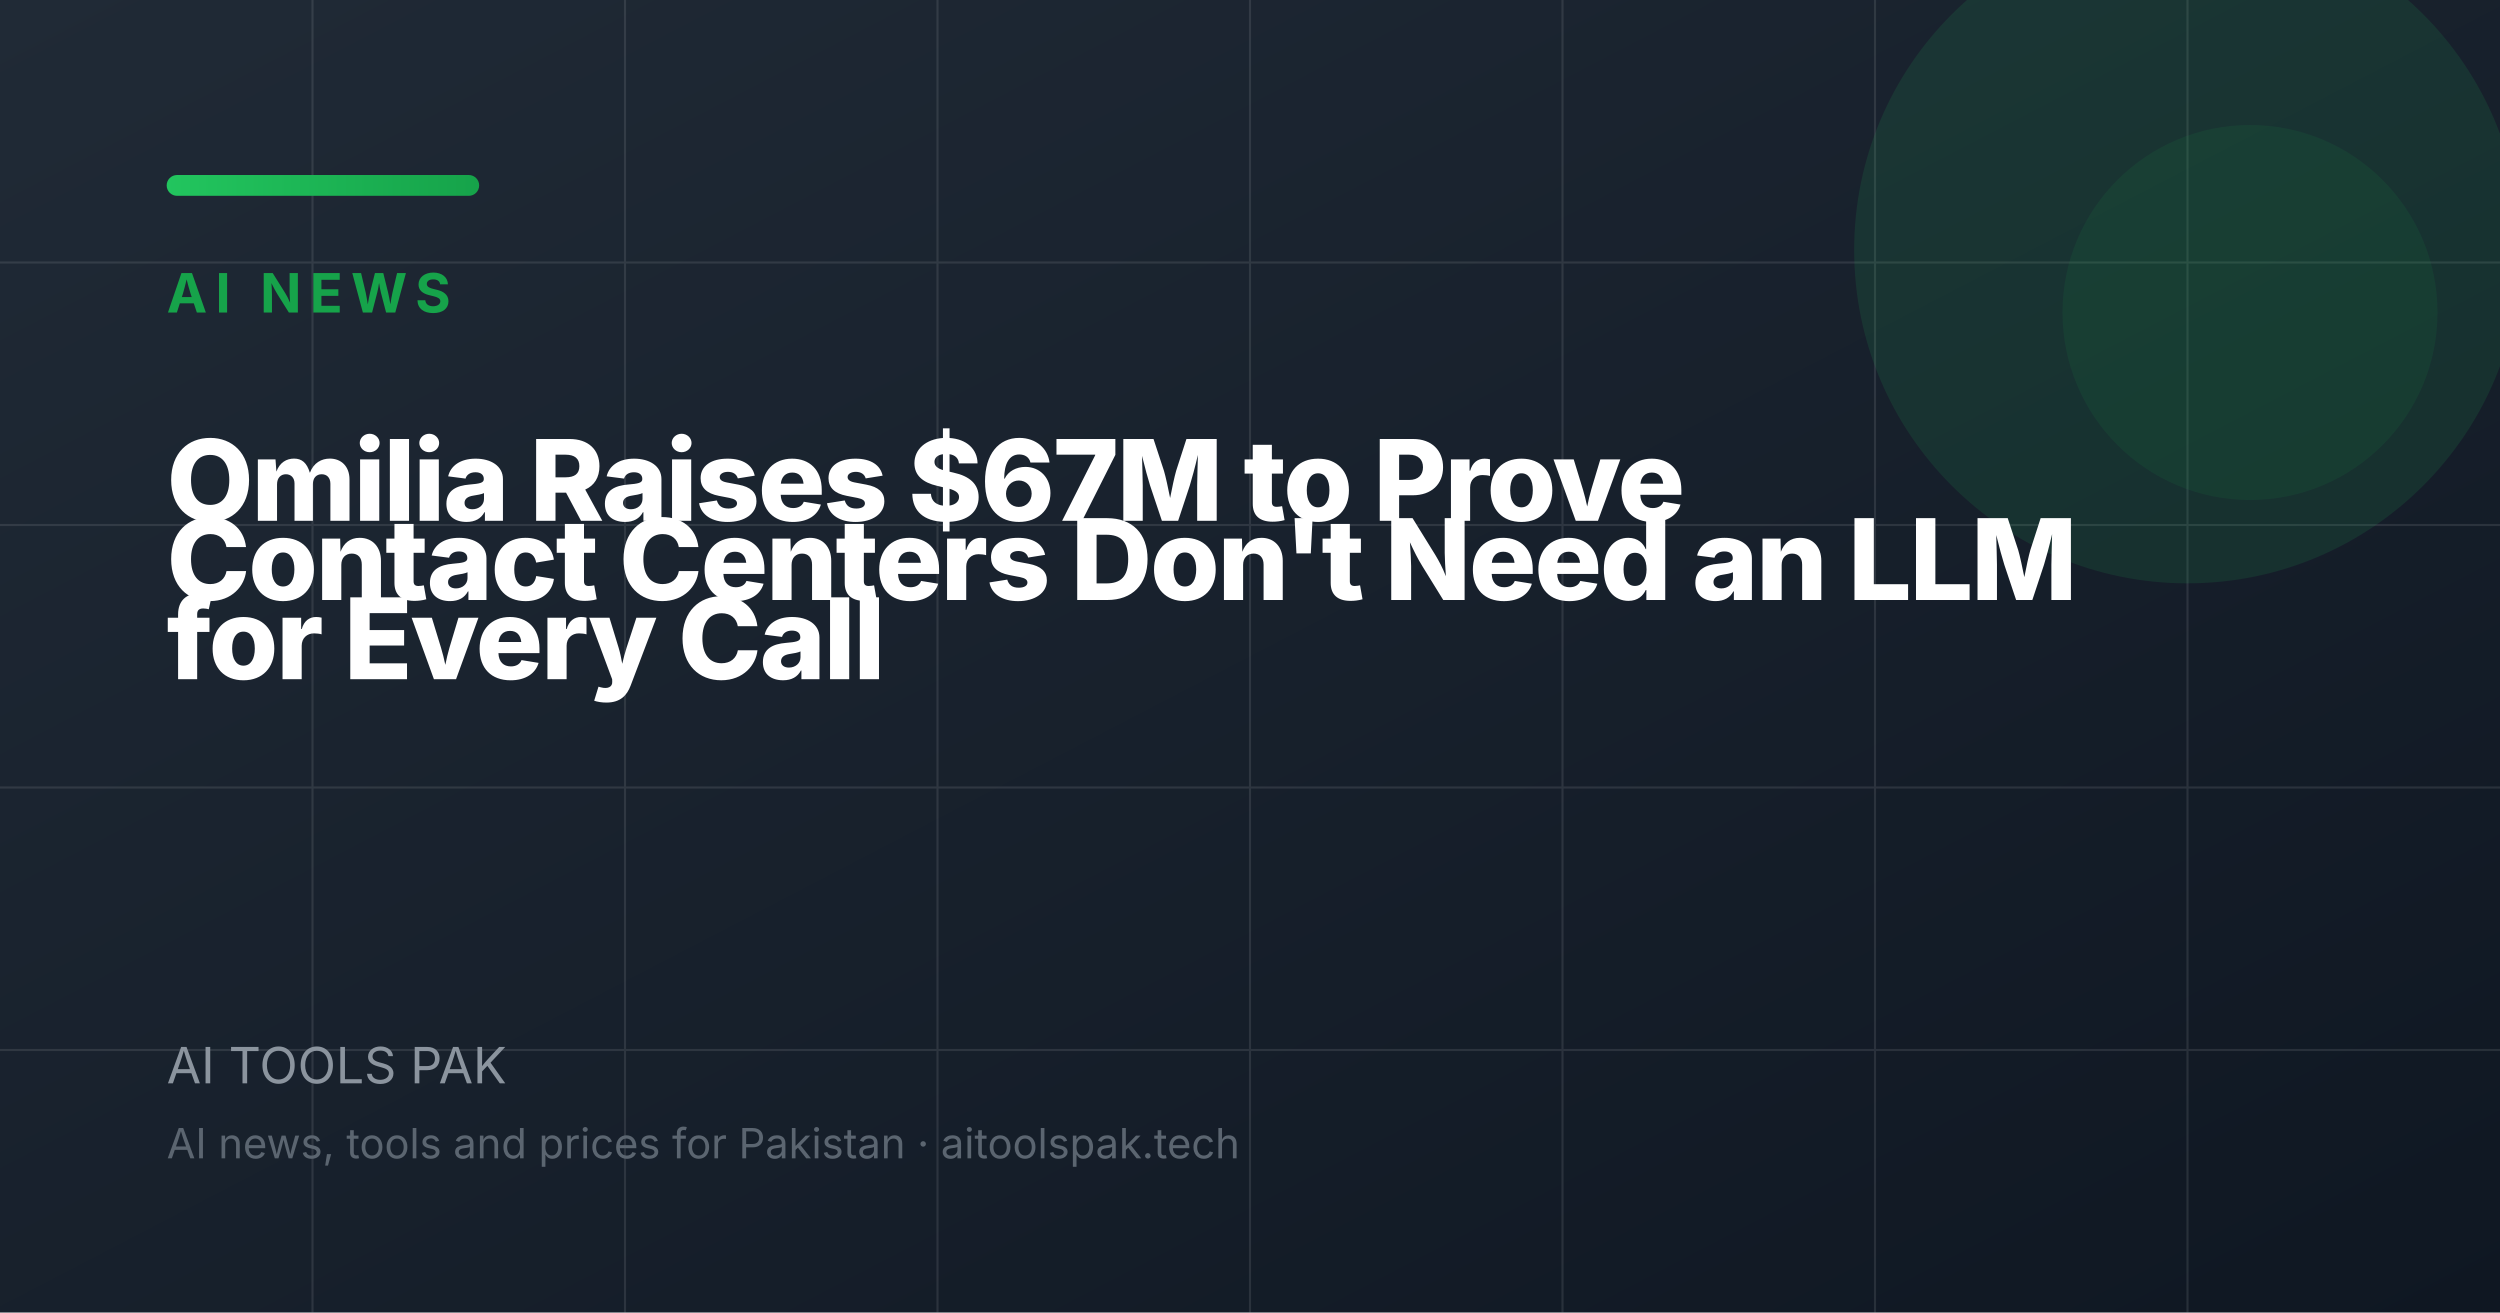
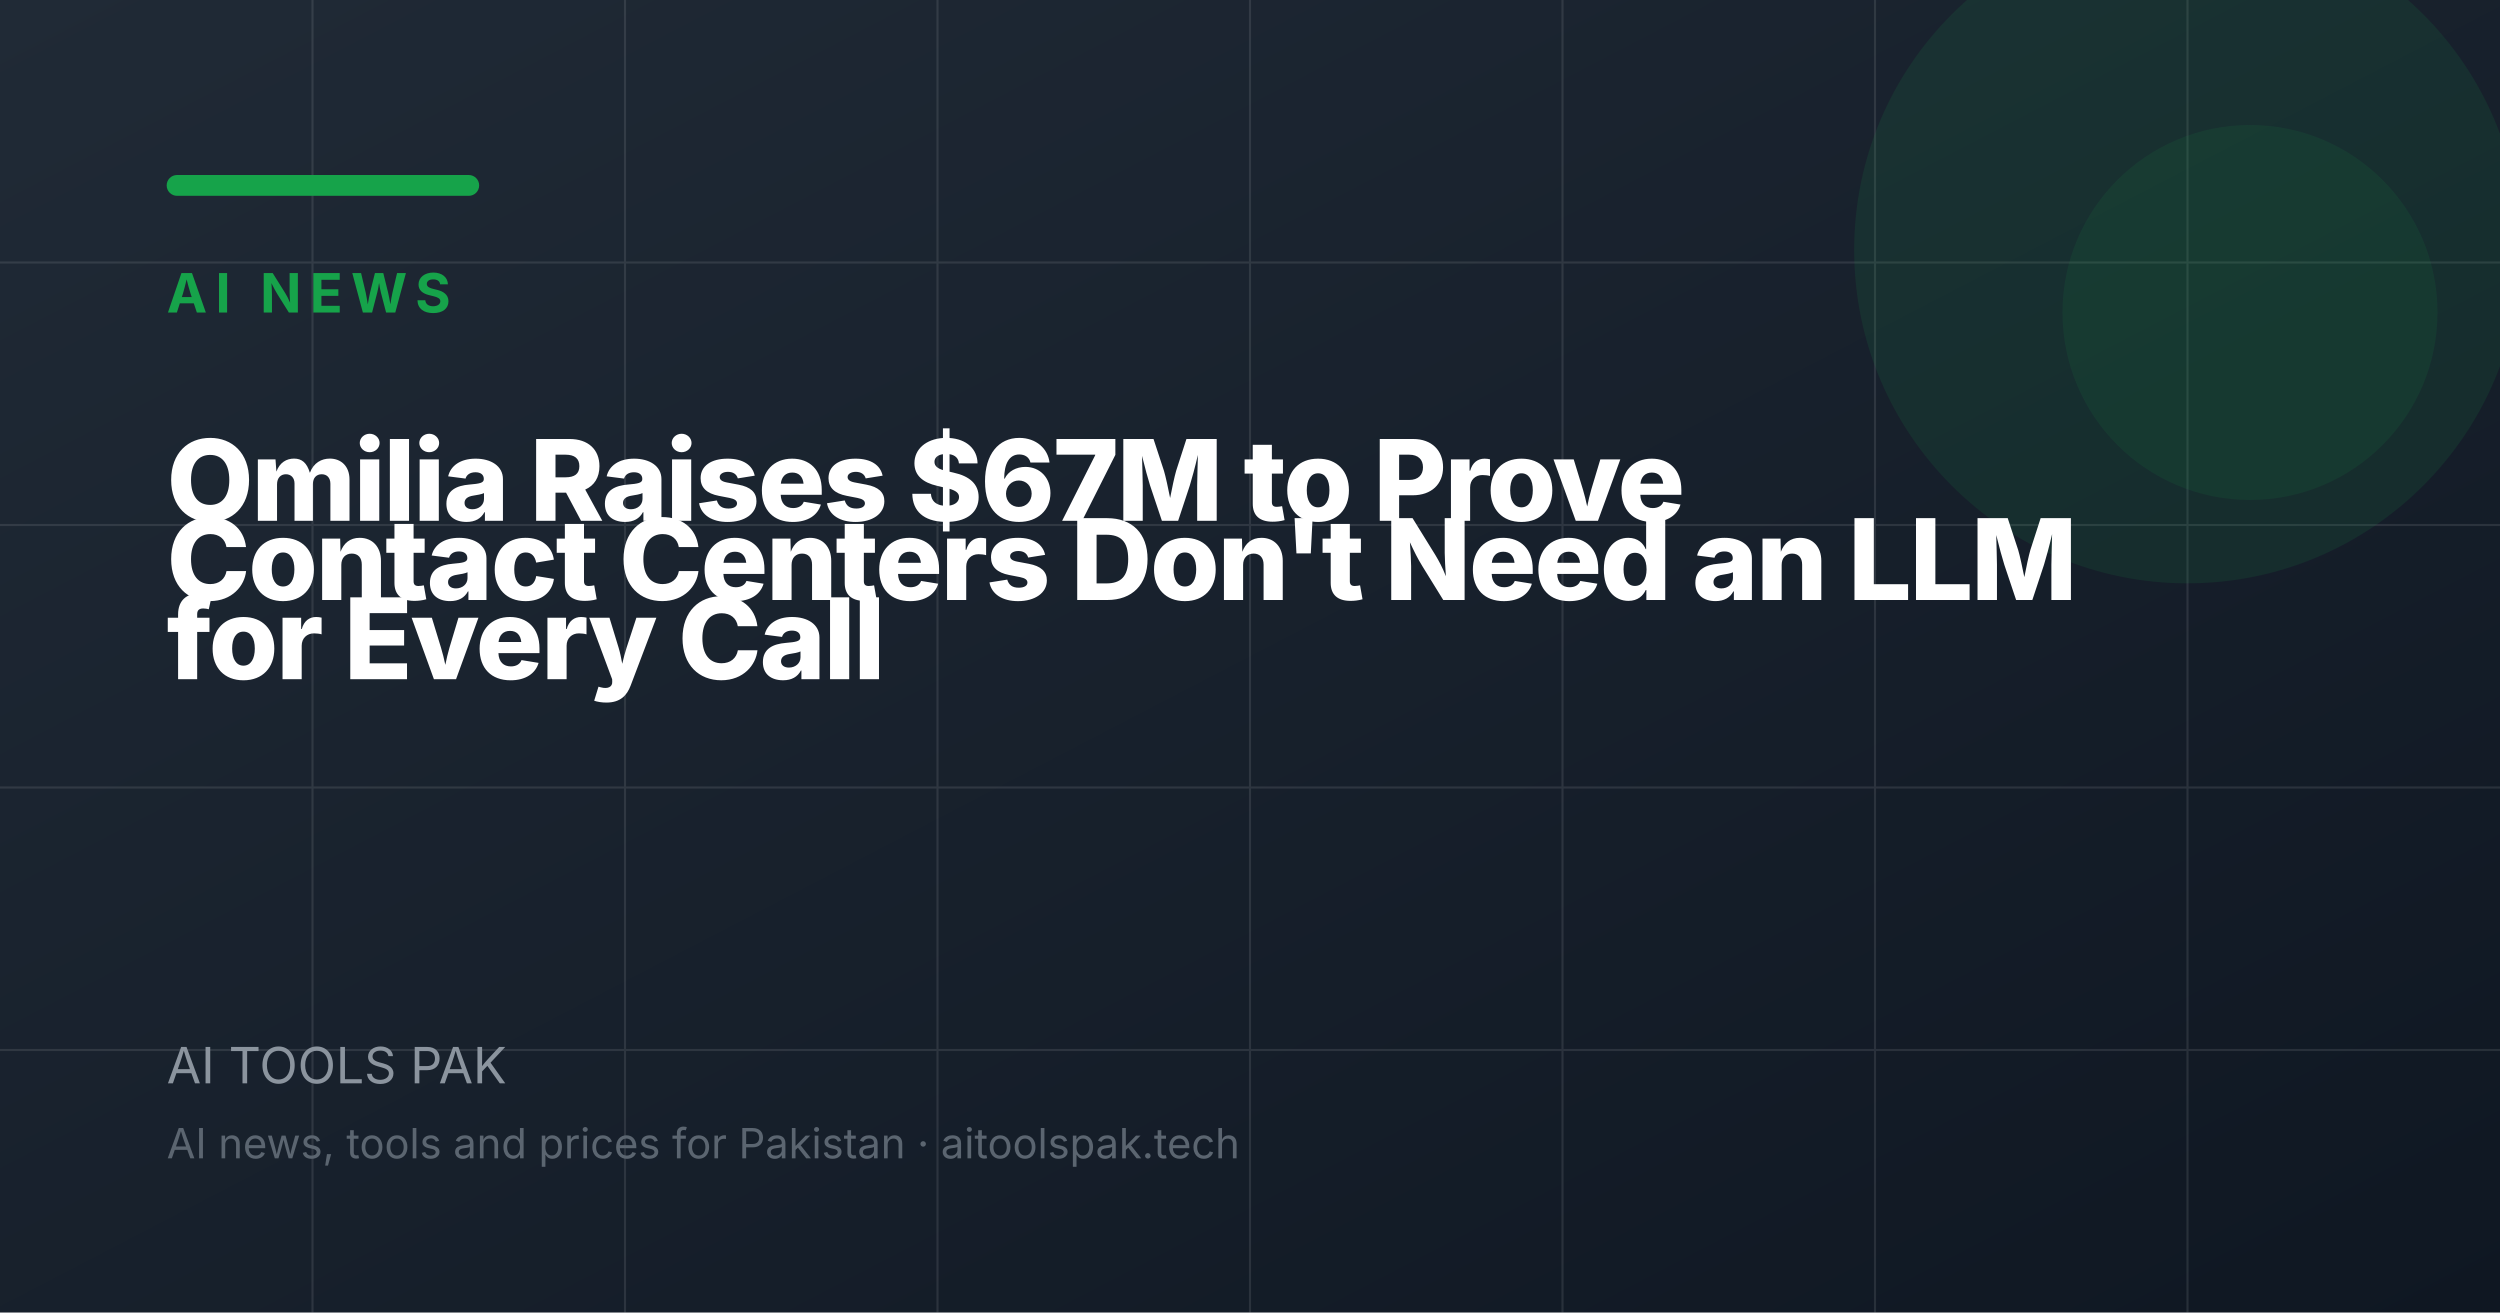
<svg xmlns="http://www.w3.org/2000/svg" width="1200" height="630" viewBox="0 0 1200 630" role="img" aria-labelledby="title desc">
  <defs>
    <linearGradient id="bg" x1="0" y1="0" x2="1" y2="1">
      <stop offset="0" stop-color="#202a36" />
      <stop offset="1" stop-color="#0f1722" />
    </linearGradient>
    <linearGradient id="bar" x1="0" y1="0" x2="1" y2="0">
-       <stop offset="0" stop-color="#22c55e" />
+       <stop offset="0" stop-color="#16a34a" />
      <stop offset="1" stop-color="#16a34a" />
    </linearGradient>
  </defs>
  <rect width="1200" height="630" fill="url(#bg)" />
  <g opacity="0.10">
    <path d="M0 126H1200M0 252H1200M0 378H1200M0 504H1200" stroke="#ffffff" stroke-width="1" />
    <path d="M150 0V630M300 0V630M450 0V630M600 0V630M750 0V630M900 0V630M1050 0V630" stroke="#ffffff" stroke-width="1" />
  </g>
-   <circle cx="1050" cy="120" r="160" fill="#22c55e" opacity="0.12" />
+   <circle cx="1050" cy="120" r="160" fill="#16a34a" opacity="0.12" />
  <circle cx="1080" cy="150" r="90" fill="#16a34a" opacity="0.10" />
  <rect x="80" y="84" width="150" height="10" rx="5" fill="url(#bar)" />
  <text x="80" y="150" fill="#16a34a" font-family="Inter, Arial, sans-serif" font-size="26" font-weight="700" letter-spacing="4">AI NEWS</text>
  <text x="80" y="250" fill="#ffffff" font-family="Inter, Arial, sans-serif" font-size="54" font-weight="800" letter-spacing="-1">
    <tspan x="80" dy="0">Omilia Raises $67M to Prove</tspan>
    <tspan x="80" dy="38">Contact Centers Don't Need an LLM</tspan>
    <tspan x="80" dy="38">for Every Call</tspan>
  </text>
  <text x="80" y="520" fill="#8b949e" font-family="Inter, Arial, sans-serif" font-size="24">AI TOOLS PAK</text>
  <text x="80" y="556" fill="#5b6570" font-family="Inter, Arial, sans-serif" font-size="20">AI news, tools and prices for Pakistan · aitoolspak.tech</text>
</svg>
